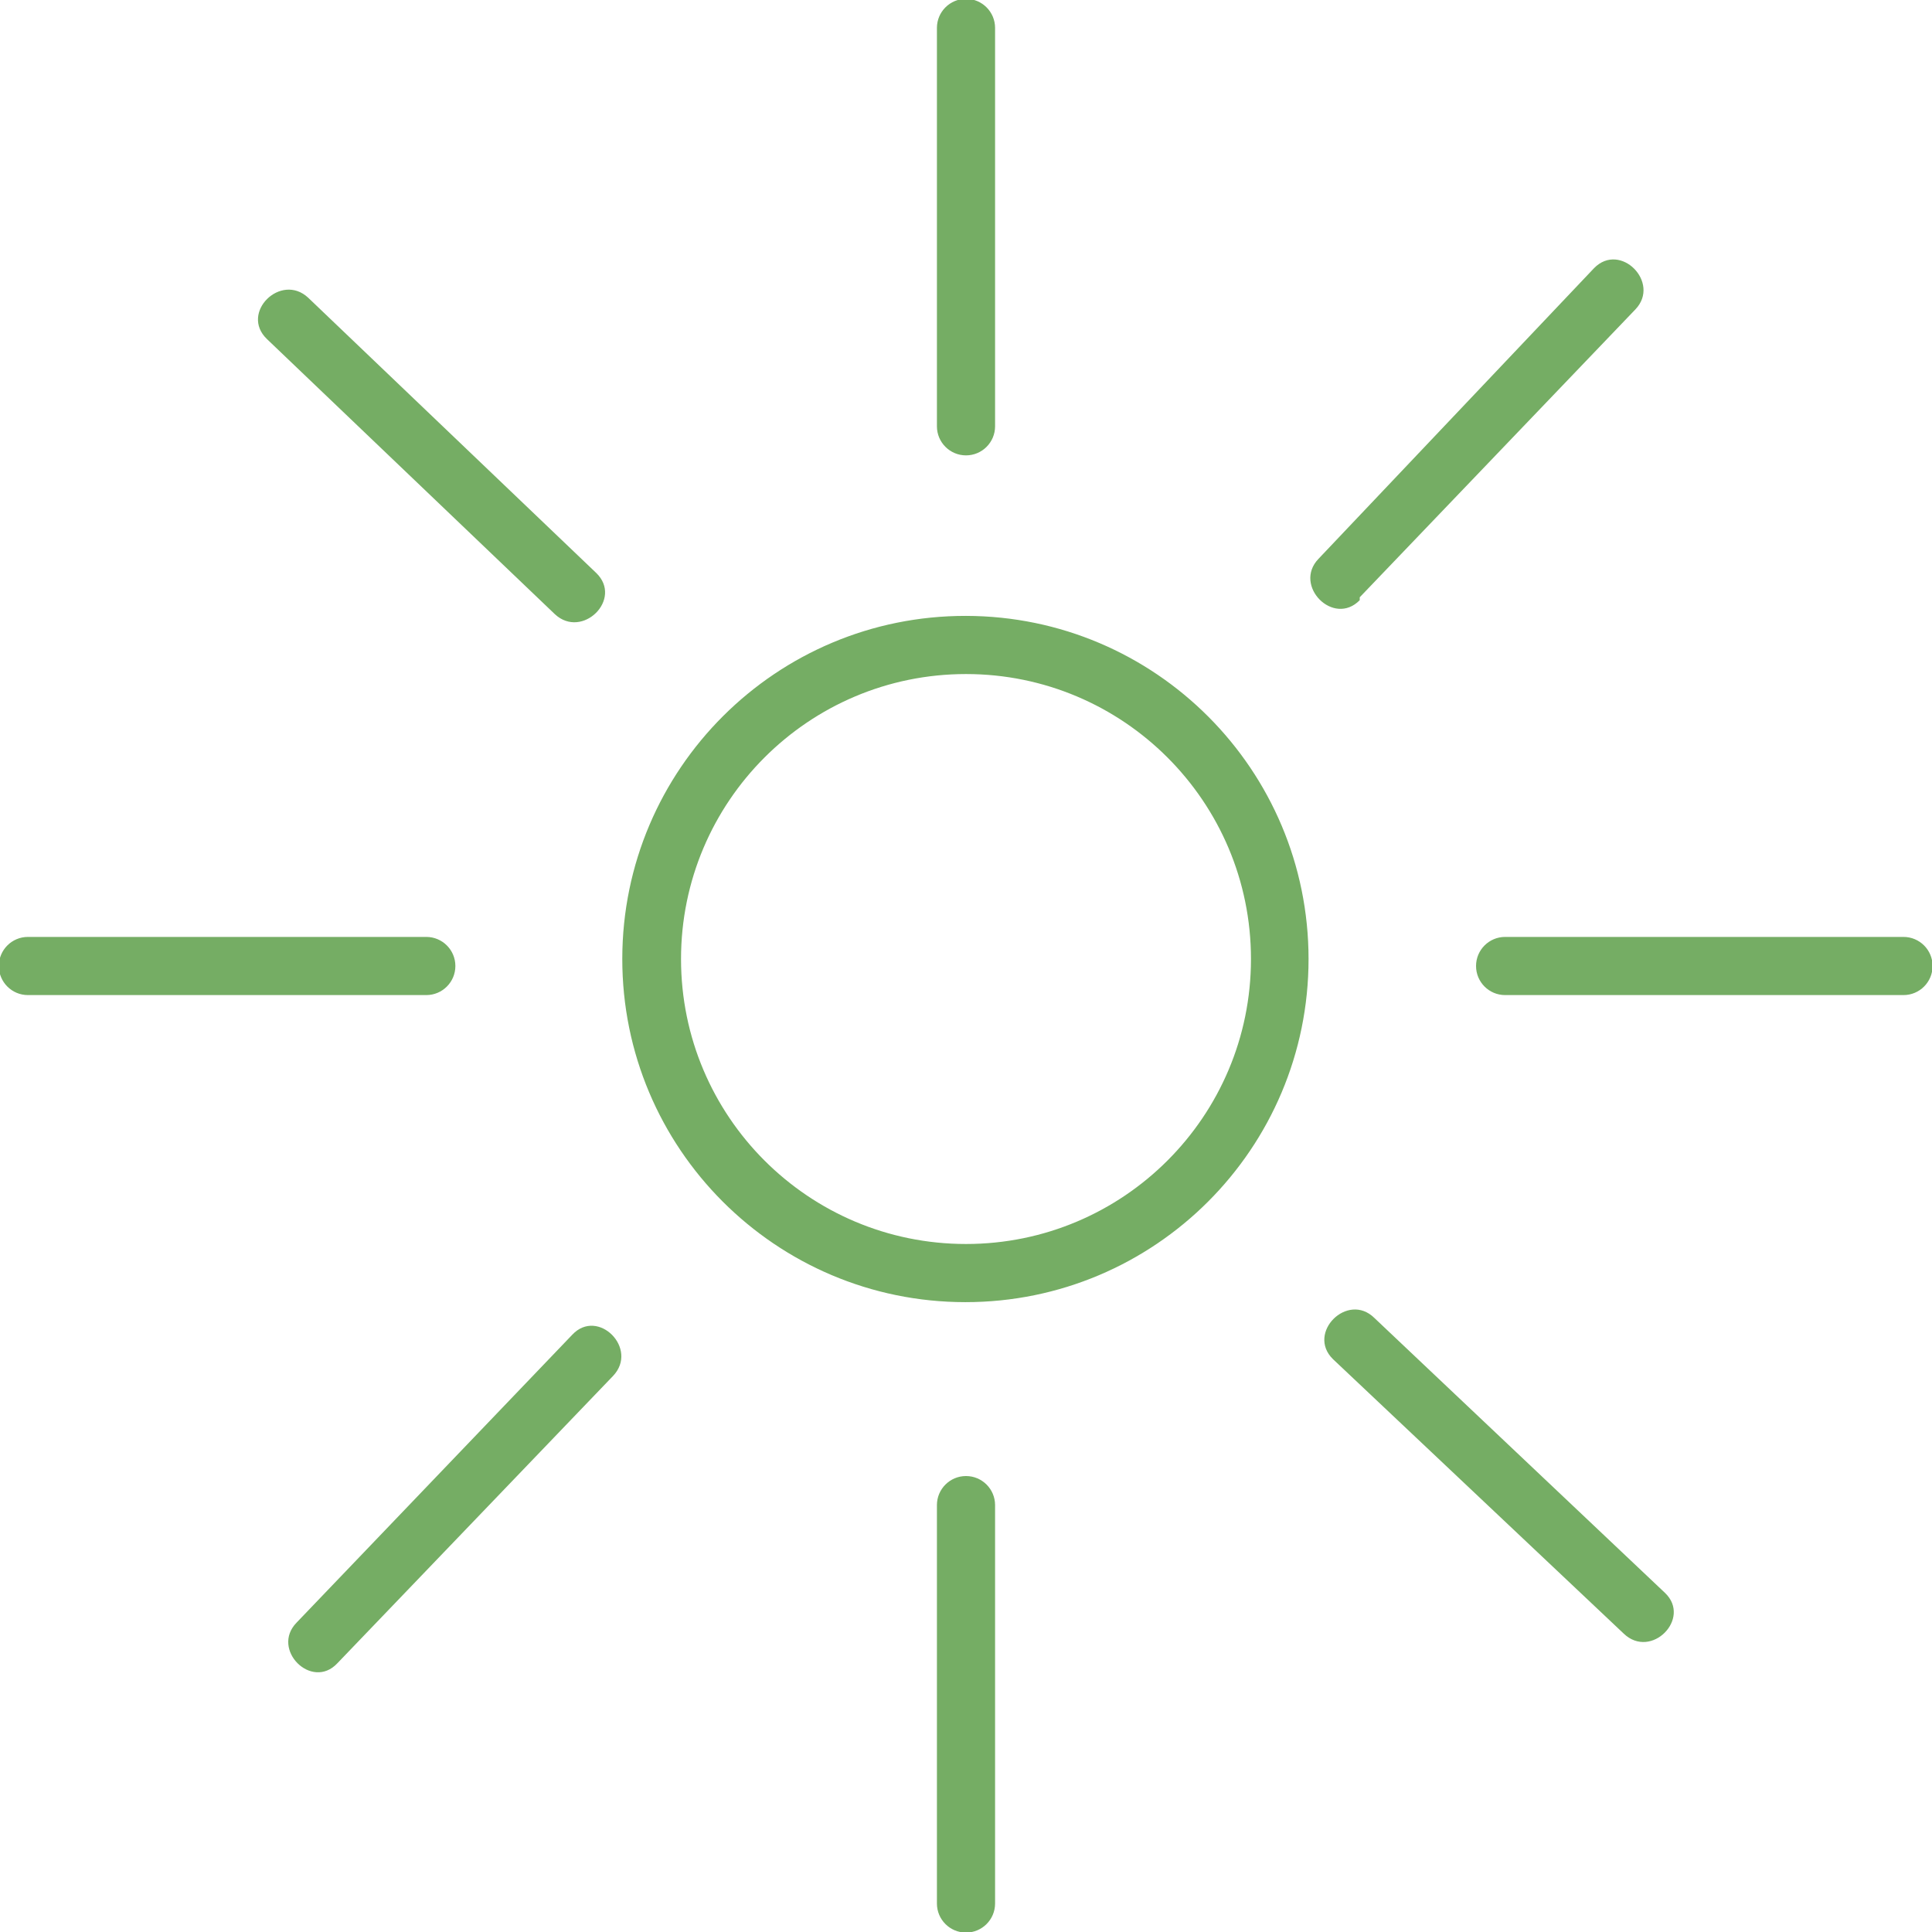
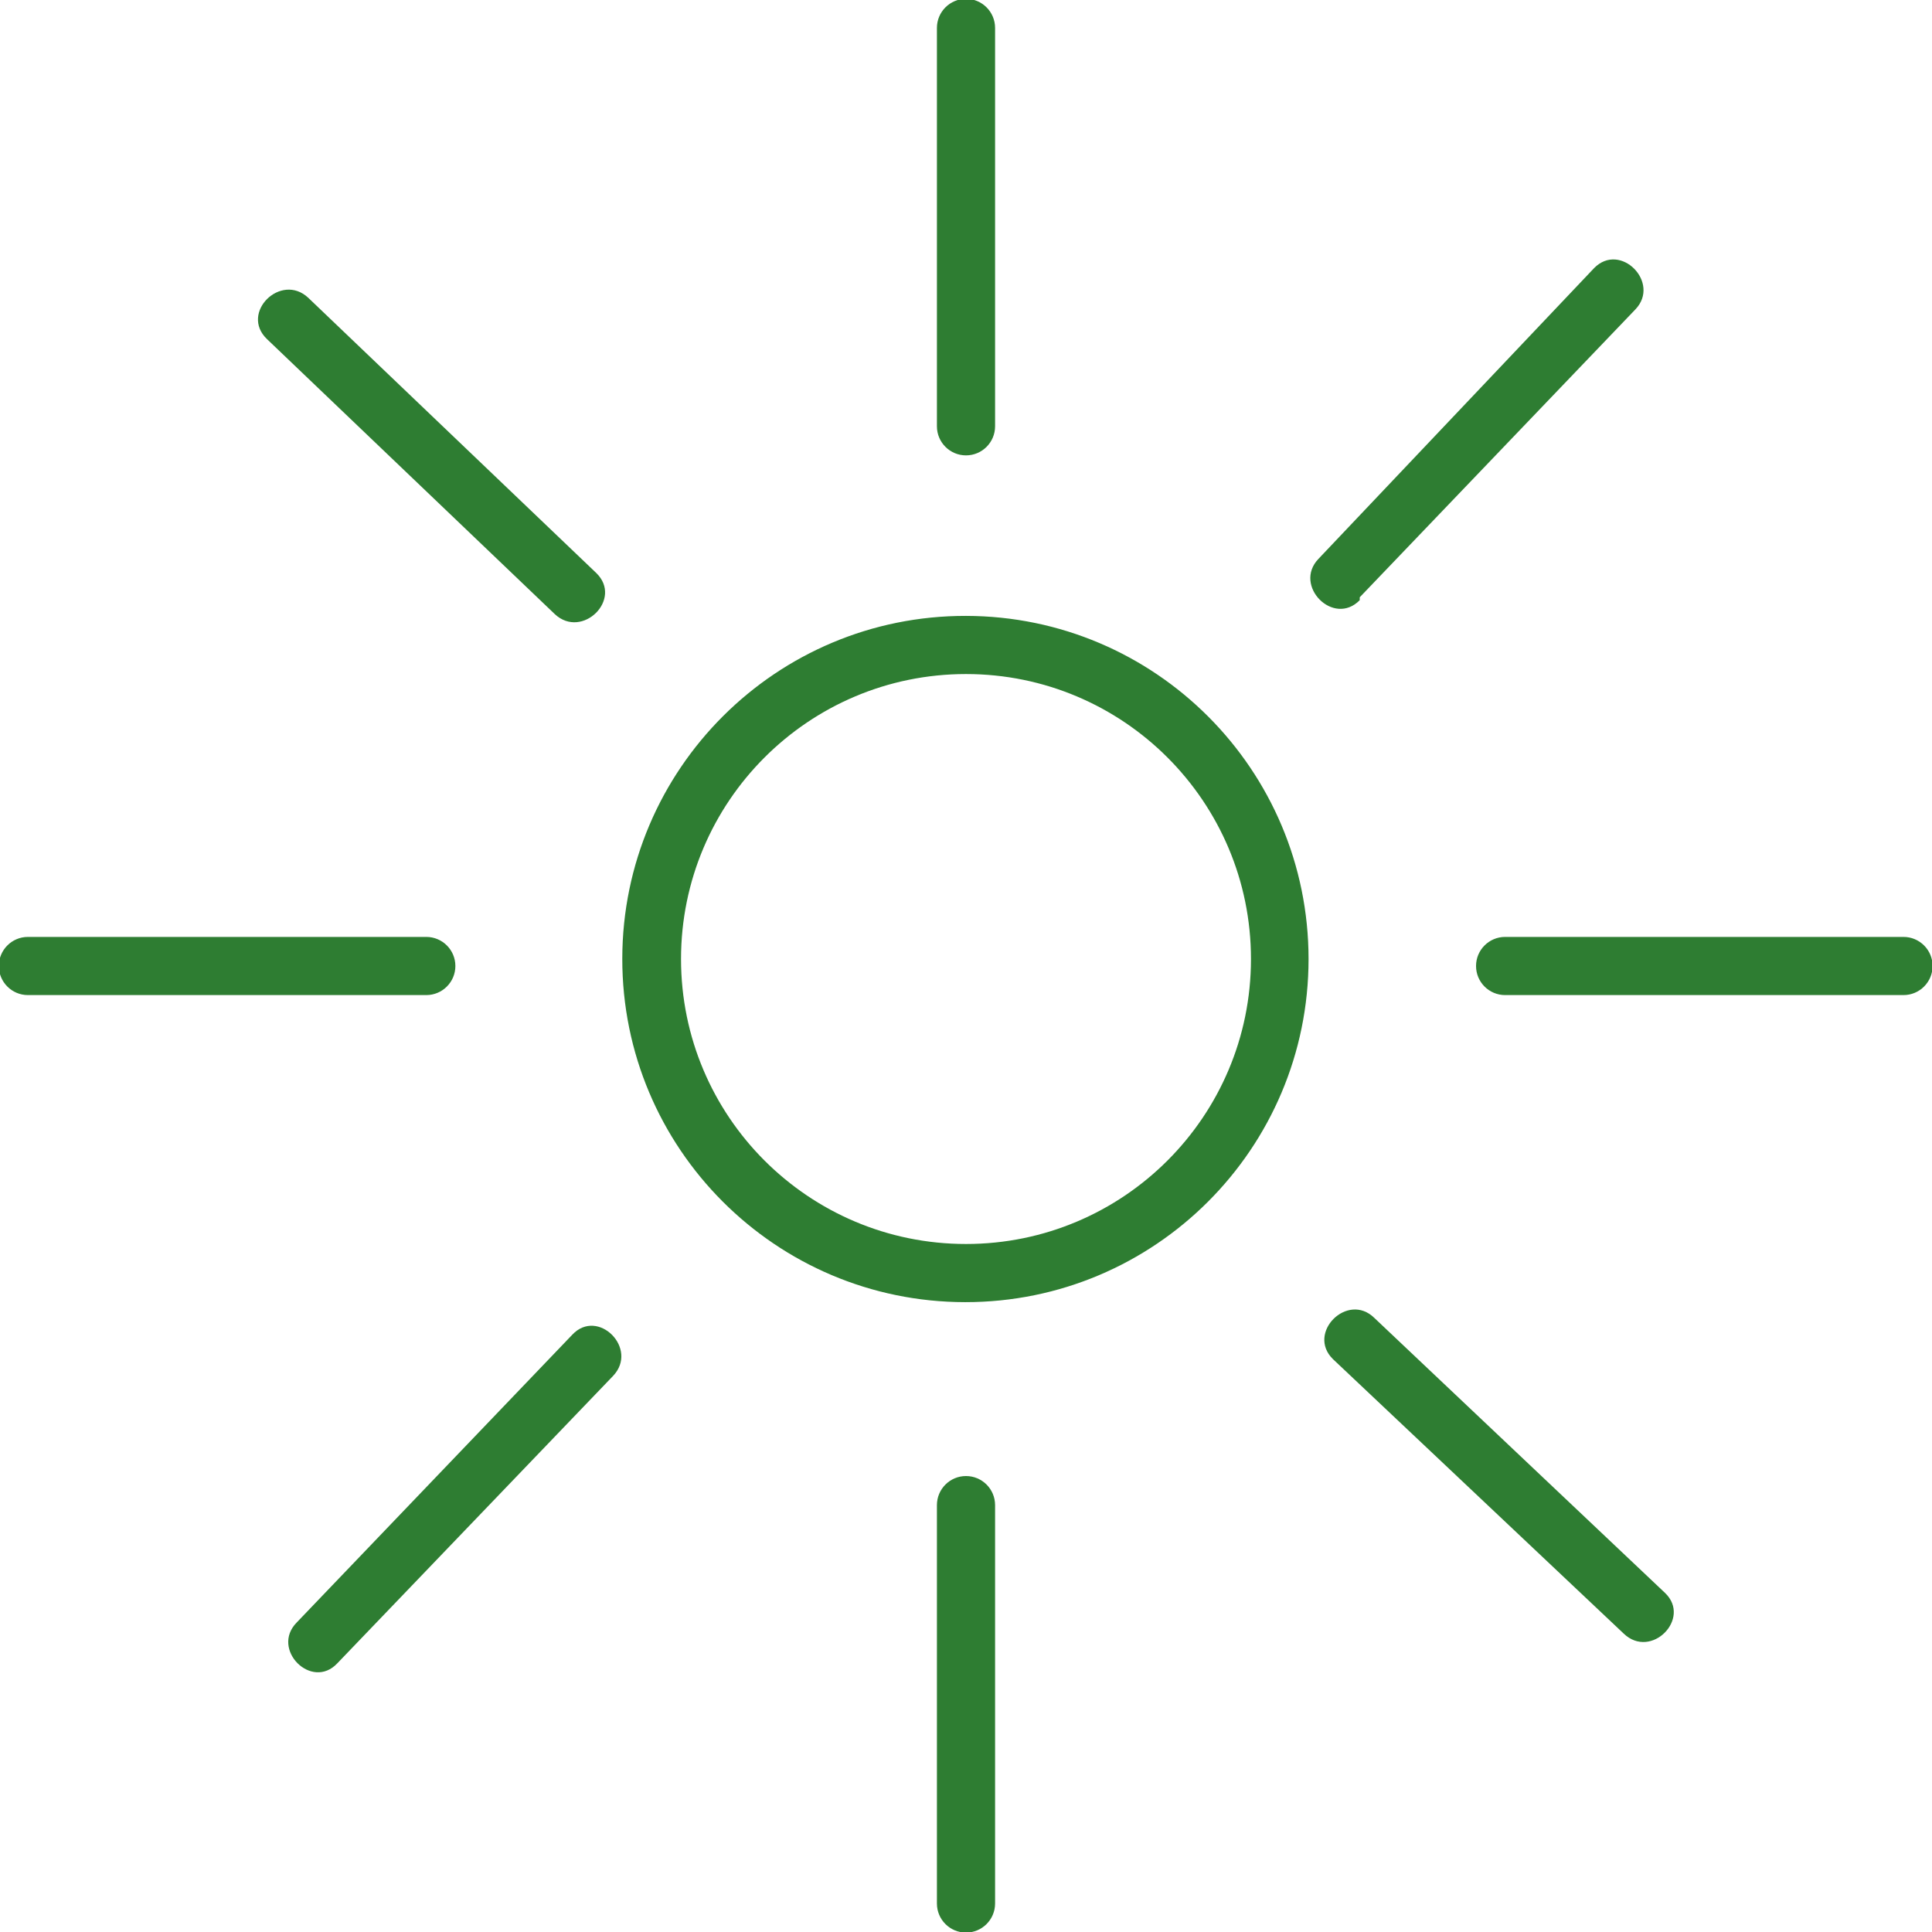
<svg xmlns="http://www.w3.org/2000/svg" viewBox="0 0 33.22 33.22">
  <g data-name="Слой 2">
-     <path d="M16.61 11.59a4.9 4.9 0 1 1-4.9 4.9 4.9 4.9 0 0 1 4.9-4.9m0-1a5.9 5.9 0 1 0 5.89 5.9 5.9 5.9 0 0 0-5.89-5.9zM16.11.48v6.85a.5.5 0 0 0 1 0V.48a.5.5 0 0 0-1 0zm0 25.4v6.85a.5.5 0 0 0 1 0v-6.85a.5.5 0 0 0-1 0zm16.62-9.77h-6.85a.5.5 0 0 0 0 1h6.85a.5.5 0 0 0 0-1zm-25.4 0H.48a.5.5 0 0 0 0 1h6.85a.5.5 0 0 0 0-1zm21.3 11.28l-5-4.73c-.46-.45-1.17.26-.71.71l5 4.72c.47.45 1.17-.26.71-.7zM10.25 9.85L5.3 5.12c-.47-.44-1.18.26-.71.71l4.95 4.73c.47.44 1.18-.26.71-.71zM5.8 28.6l4.74-4.94c.45-.47-.26-1.18-.7-.71L5.1 27.9c-.45.46.26 1.17.7.7zm17.58-18.33l4.74-4.95c.44-.46-.26-1.17-.71-.71l-4.74 5c-.44.46.26 1.17.71.71z" fill="#75ad64" data-name="Слой 1" />
+     <path d="M16.61 11.59a4.9 4.9 0 1 1-4.9 4.9 4.9 4.9 0 0 1 4.9-4.9m0-1a5.9 5.9 0 1 0 5.89 5.9 5.9 5.9 0 0 0-5.89-5.9zM16.11.48v6.85a.5.5 0 0 0 1 0V.48a.5.5 0 0 0-1 0zm0 25.4v6.85a.5.5 0 0 0 1 0v-6.85a.5.5 0 0 0-1 0zm16.62-9.77h-6.85a.5.5 0 0 0 0 1h6.85a.5.5 0 0 0 0-1zm-25.4 0H.48a.5.5 0 0 0 0 1h6.85a.5.5 0 0 0 0-1zm21.3 11.28l-5-4.73c-.46-.45-1.17.26-.71.71l5 4.72c.47.45 1.17-.26.71-.7zM10.25 9.85L5.3 5.12c-.47-.44-1.18.26-.71.71l4.95 4.73c.47.44 1.18-.26.71-.71zM5.8 28.6l4.74-4.94c.45-.47-.26-1.18-.7-.71L5.1 27.9c-.45.46.26 1.17.7.7zm17.58-18.33l4.74-4.95c.44-.46-.26-1.17-.71-.71l-4.74 5c-.44.46.26 1.17.71.71z" fill="#2e7d32" data-name="Слой 1" />
  </g>
</svg>
